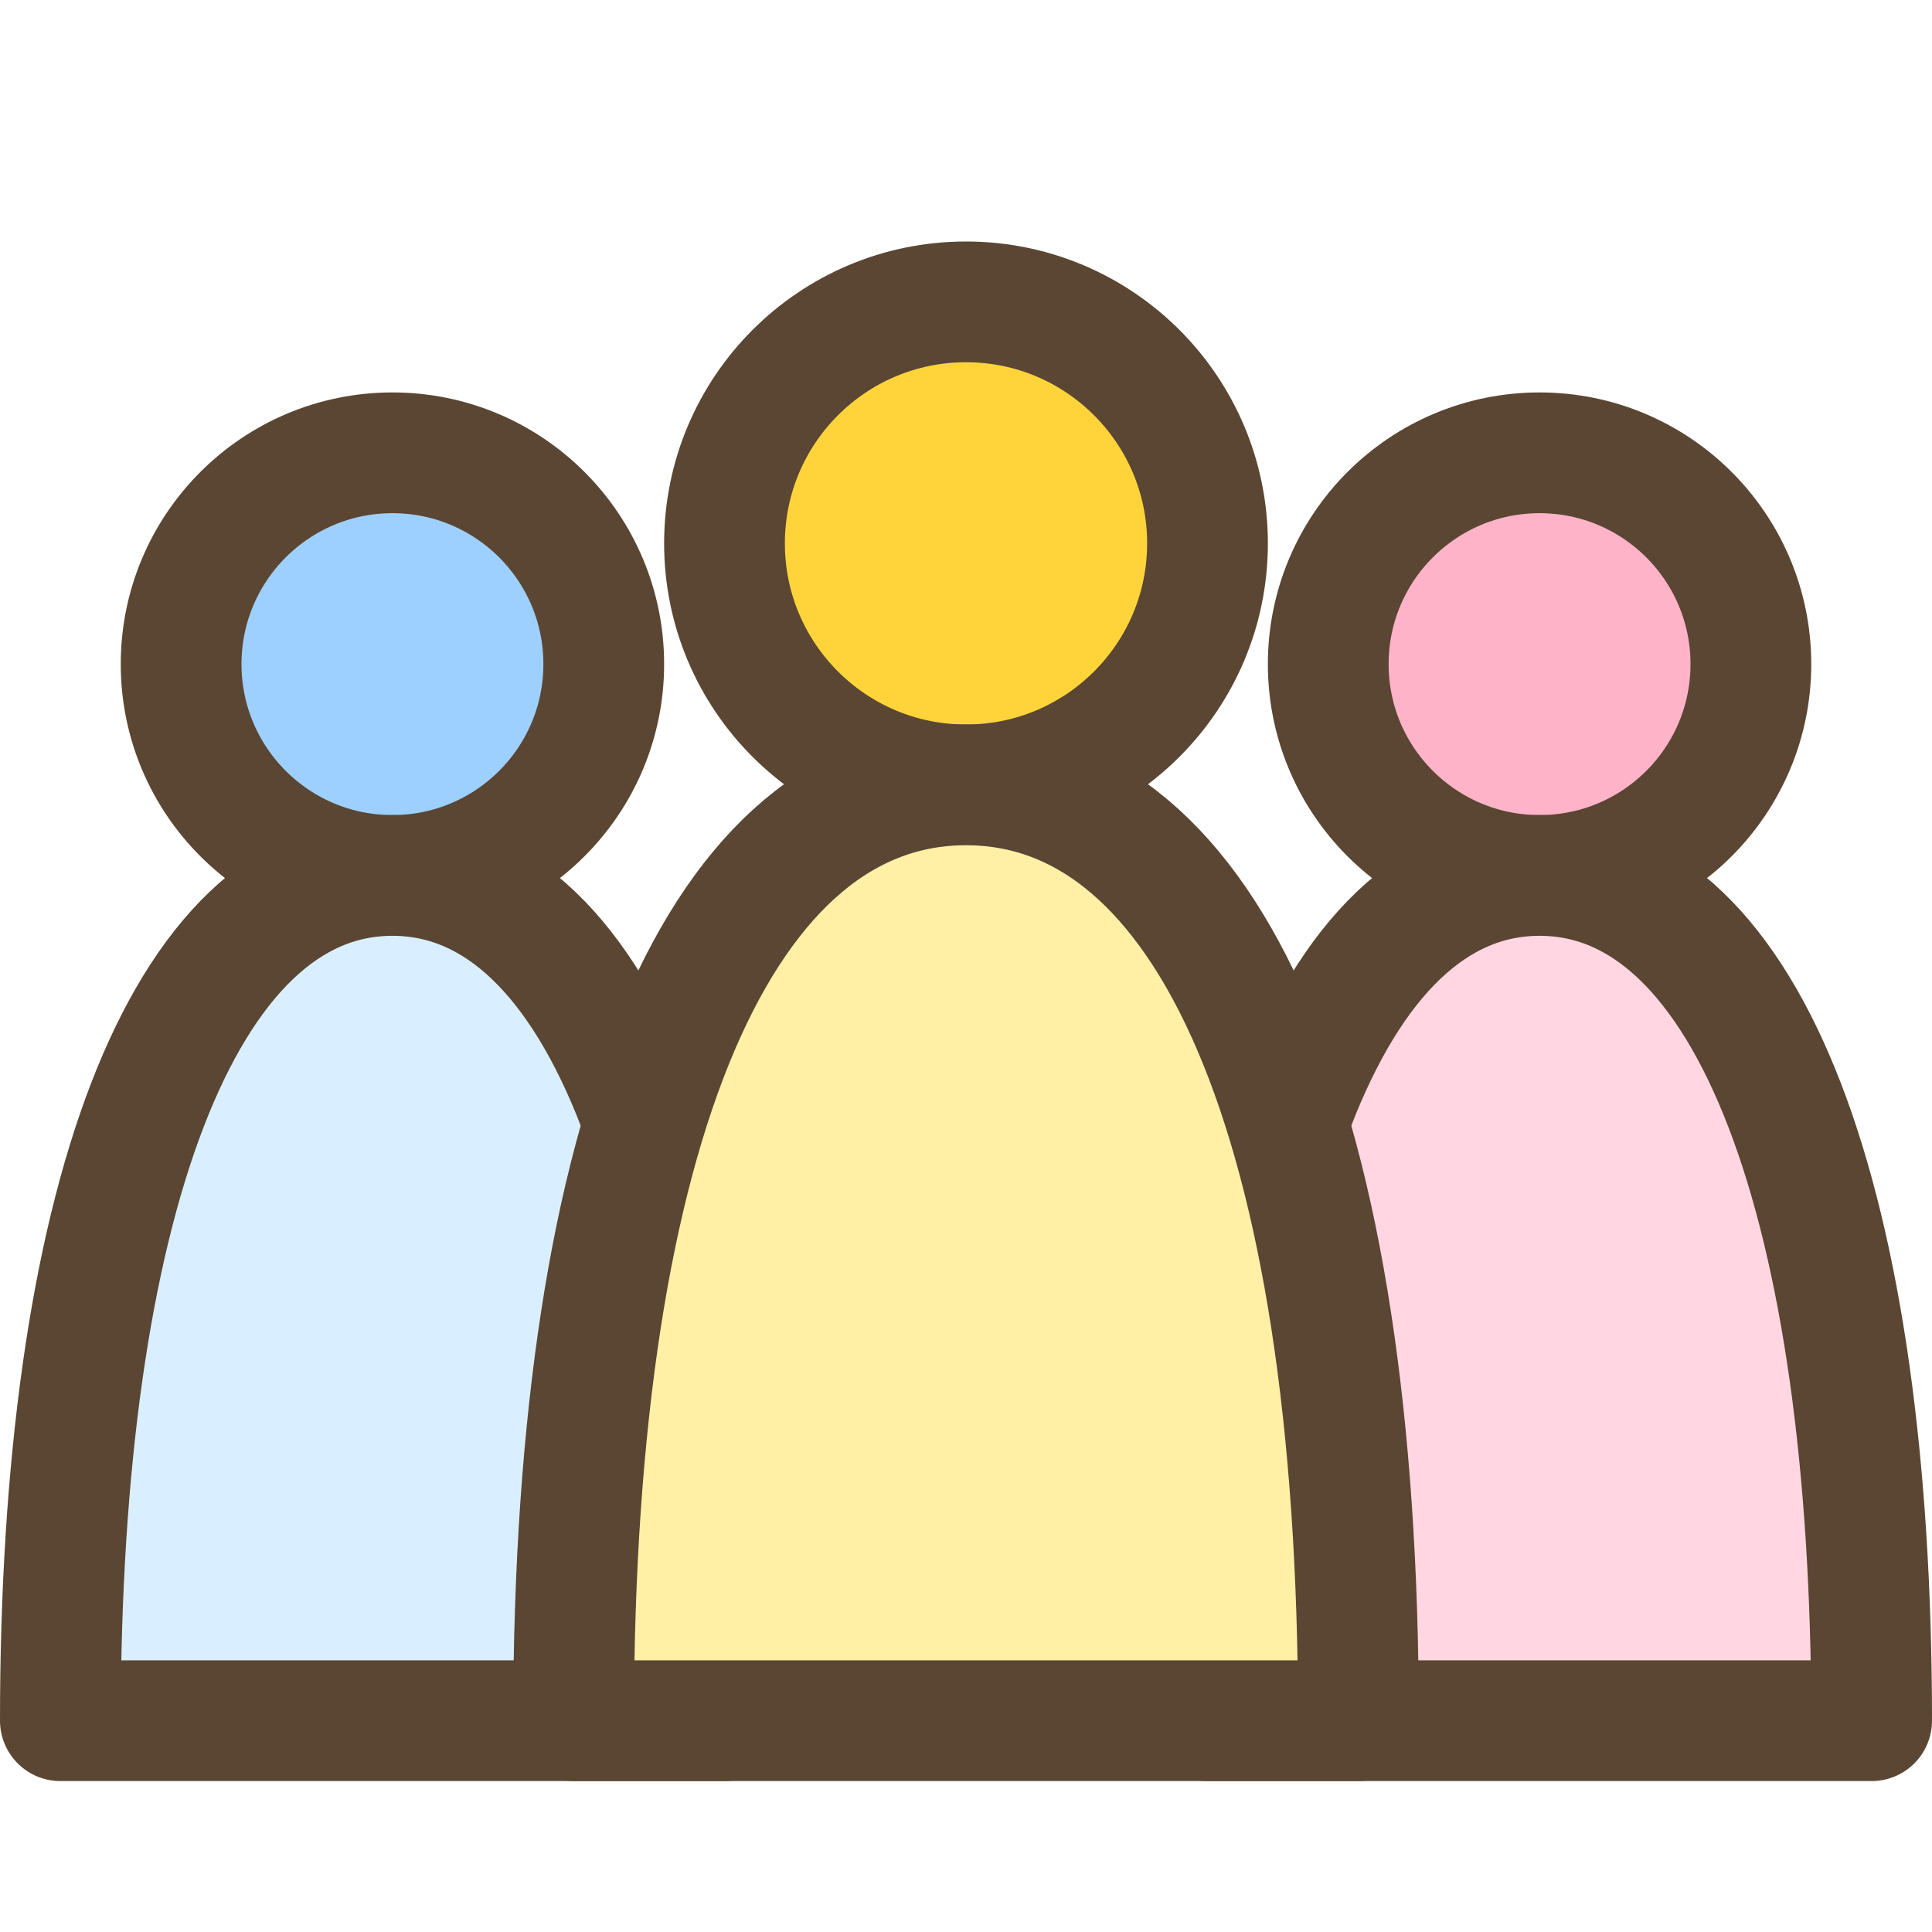
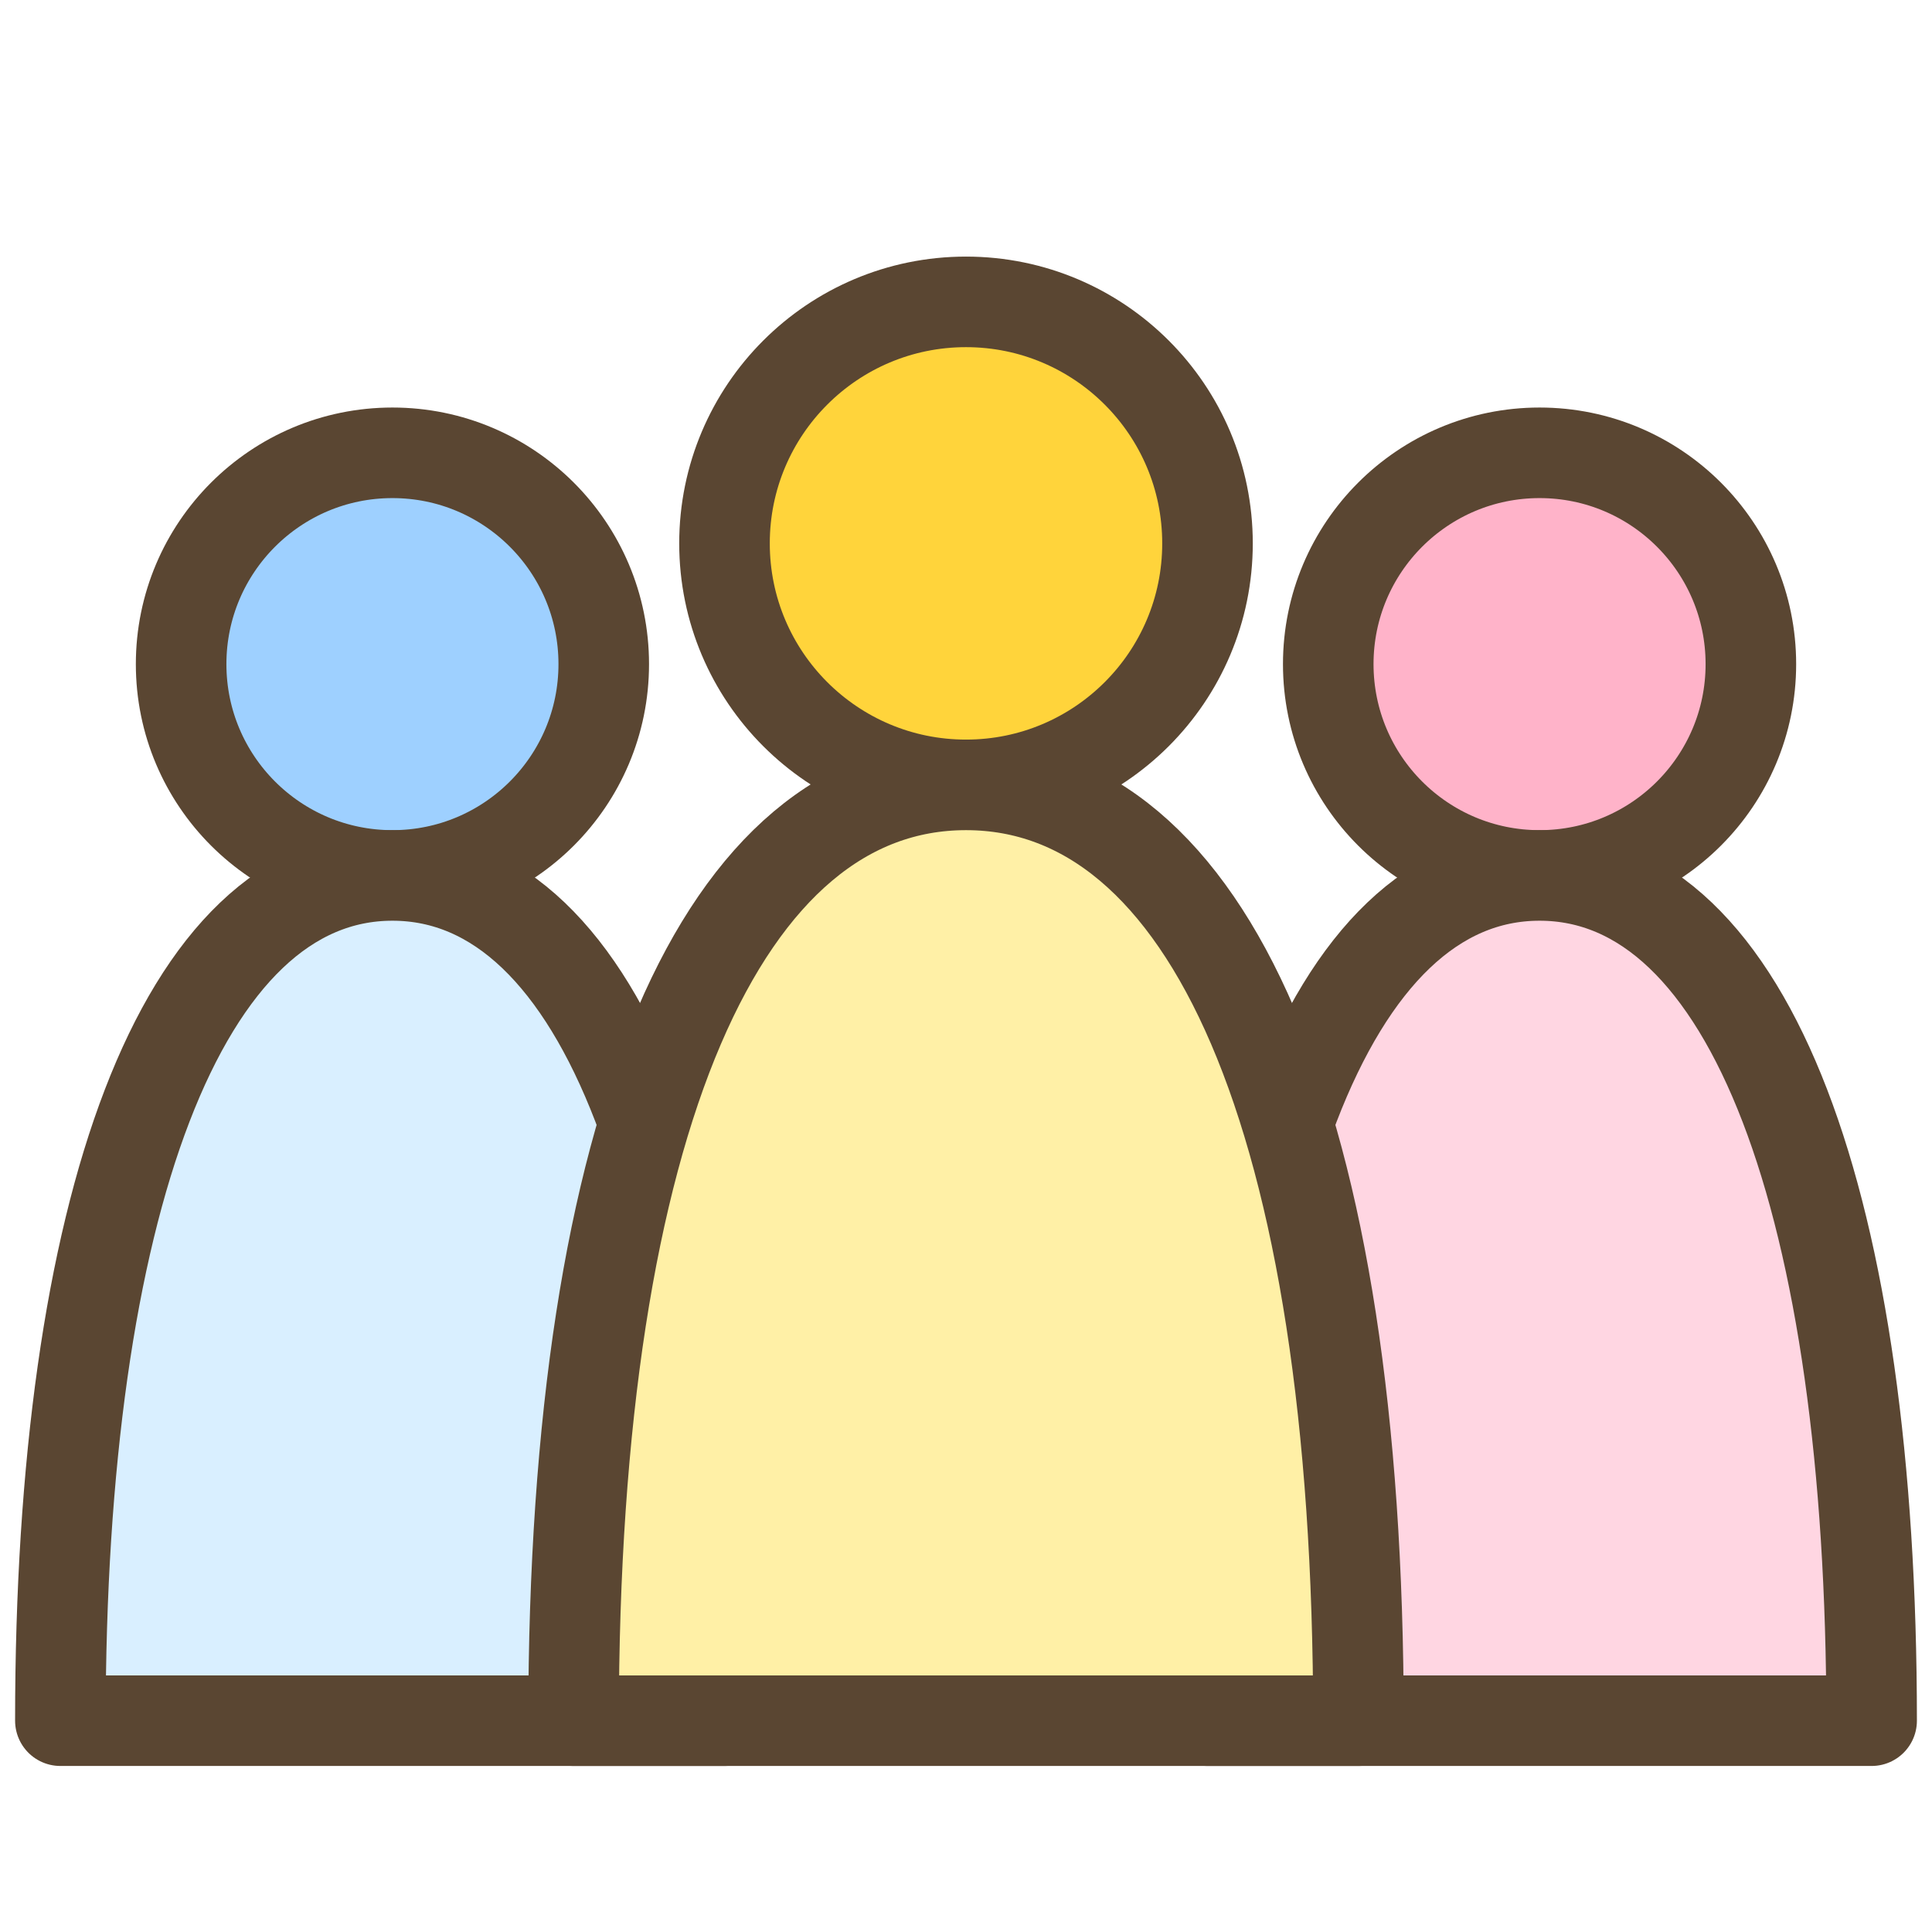
<svg xmlns="http://www.w3.org/2000/svg" viewBox="0 0 64 64" role="img" aria-label="みんなで">
-   <circle cx="13" cy="22" r="7" fill="#9ed0ff" stroke="#5a4632" stroke-width="4" />
-   <path d="M2 57C2 40 6 29 13 29s11 11 11 28Z" fill="#d9efff" stroke="#5a4632" stroke-width="4" stroke-linejoin="round" />
-   <circle cx="51" cy="22" r="7" fill="#ffb3c9" stroke="#5a4632" stroke-width="4" />
-   <path d="M40 57c0-17 4-28 11-28s11 11 11 28Z" fill="#ffd6e2" stroke="#5a4632" stroke-width="4" stroke-linejoin="round" />
-   <circle cx="32" cy="18" r="8" fill="#ffd43b" stroke="#5a4632" stroke-width="4" />
-   <path d="M19 57C19 37 24 26 32 26s13 11 13 31Z" fill="#fff0a6" stroke="#5a4632" stroke-width="4" stroke-linejoin="round" />
+   <circle cx="13" cy="22" r="7" fill="#9ed0ff" stroke="#5a4632" stroke-width="3" />
+   <path d="M2 57C2 40 6 29 13 29s11 11 11 28Z" fill="#d9efff" stroke="#5a4632" stroke-width="3" stroke-linejoin="round" />
+   <circle cx="51" cy="22" r="7" fill="#ffb3c9" stroke="#5a4632" stroke-width="3" />
+   <path d="M40 57c0-17 4-28 11-28s11 11 11 28Z" fill="#ffd6e2" stroke="#5a4632" stroke-width="3" stroke-linejoin="round" />
+   <circle cx="32" cy="18" r="8" fill="#ffd43b" stroke="#5a4632" stroke-width="3" />
+   <path d="M19 57C19 37 24 26 32 26s13 11 13 31Z" fill="#fff0a6" stroke="#5a4632" stroke-width="3" stroke-linejoin="round" />
</svg>
